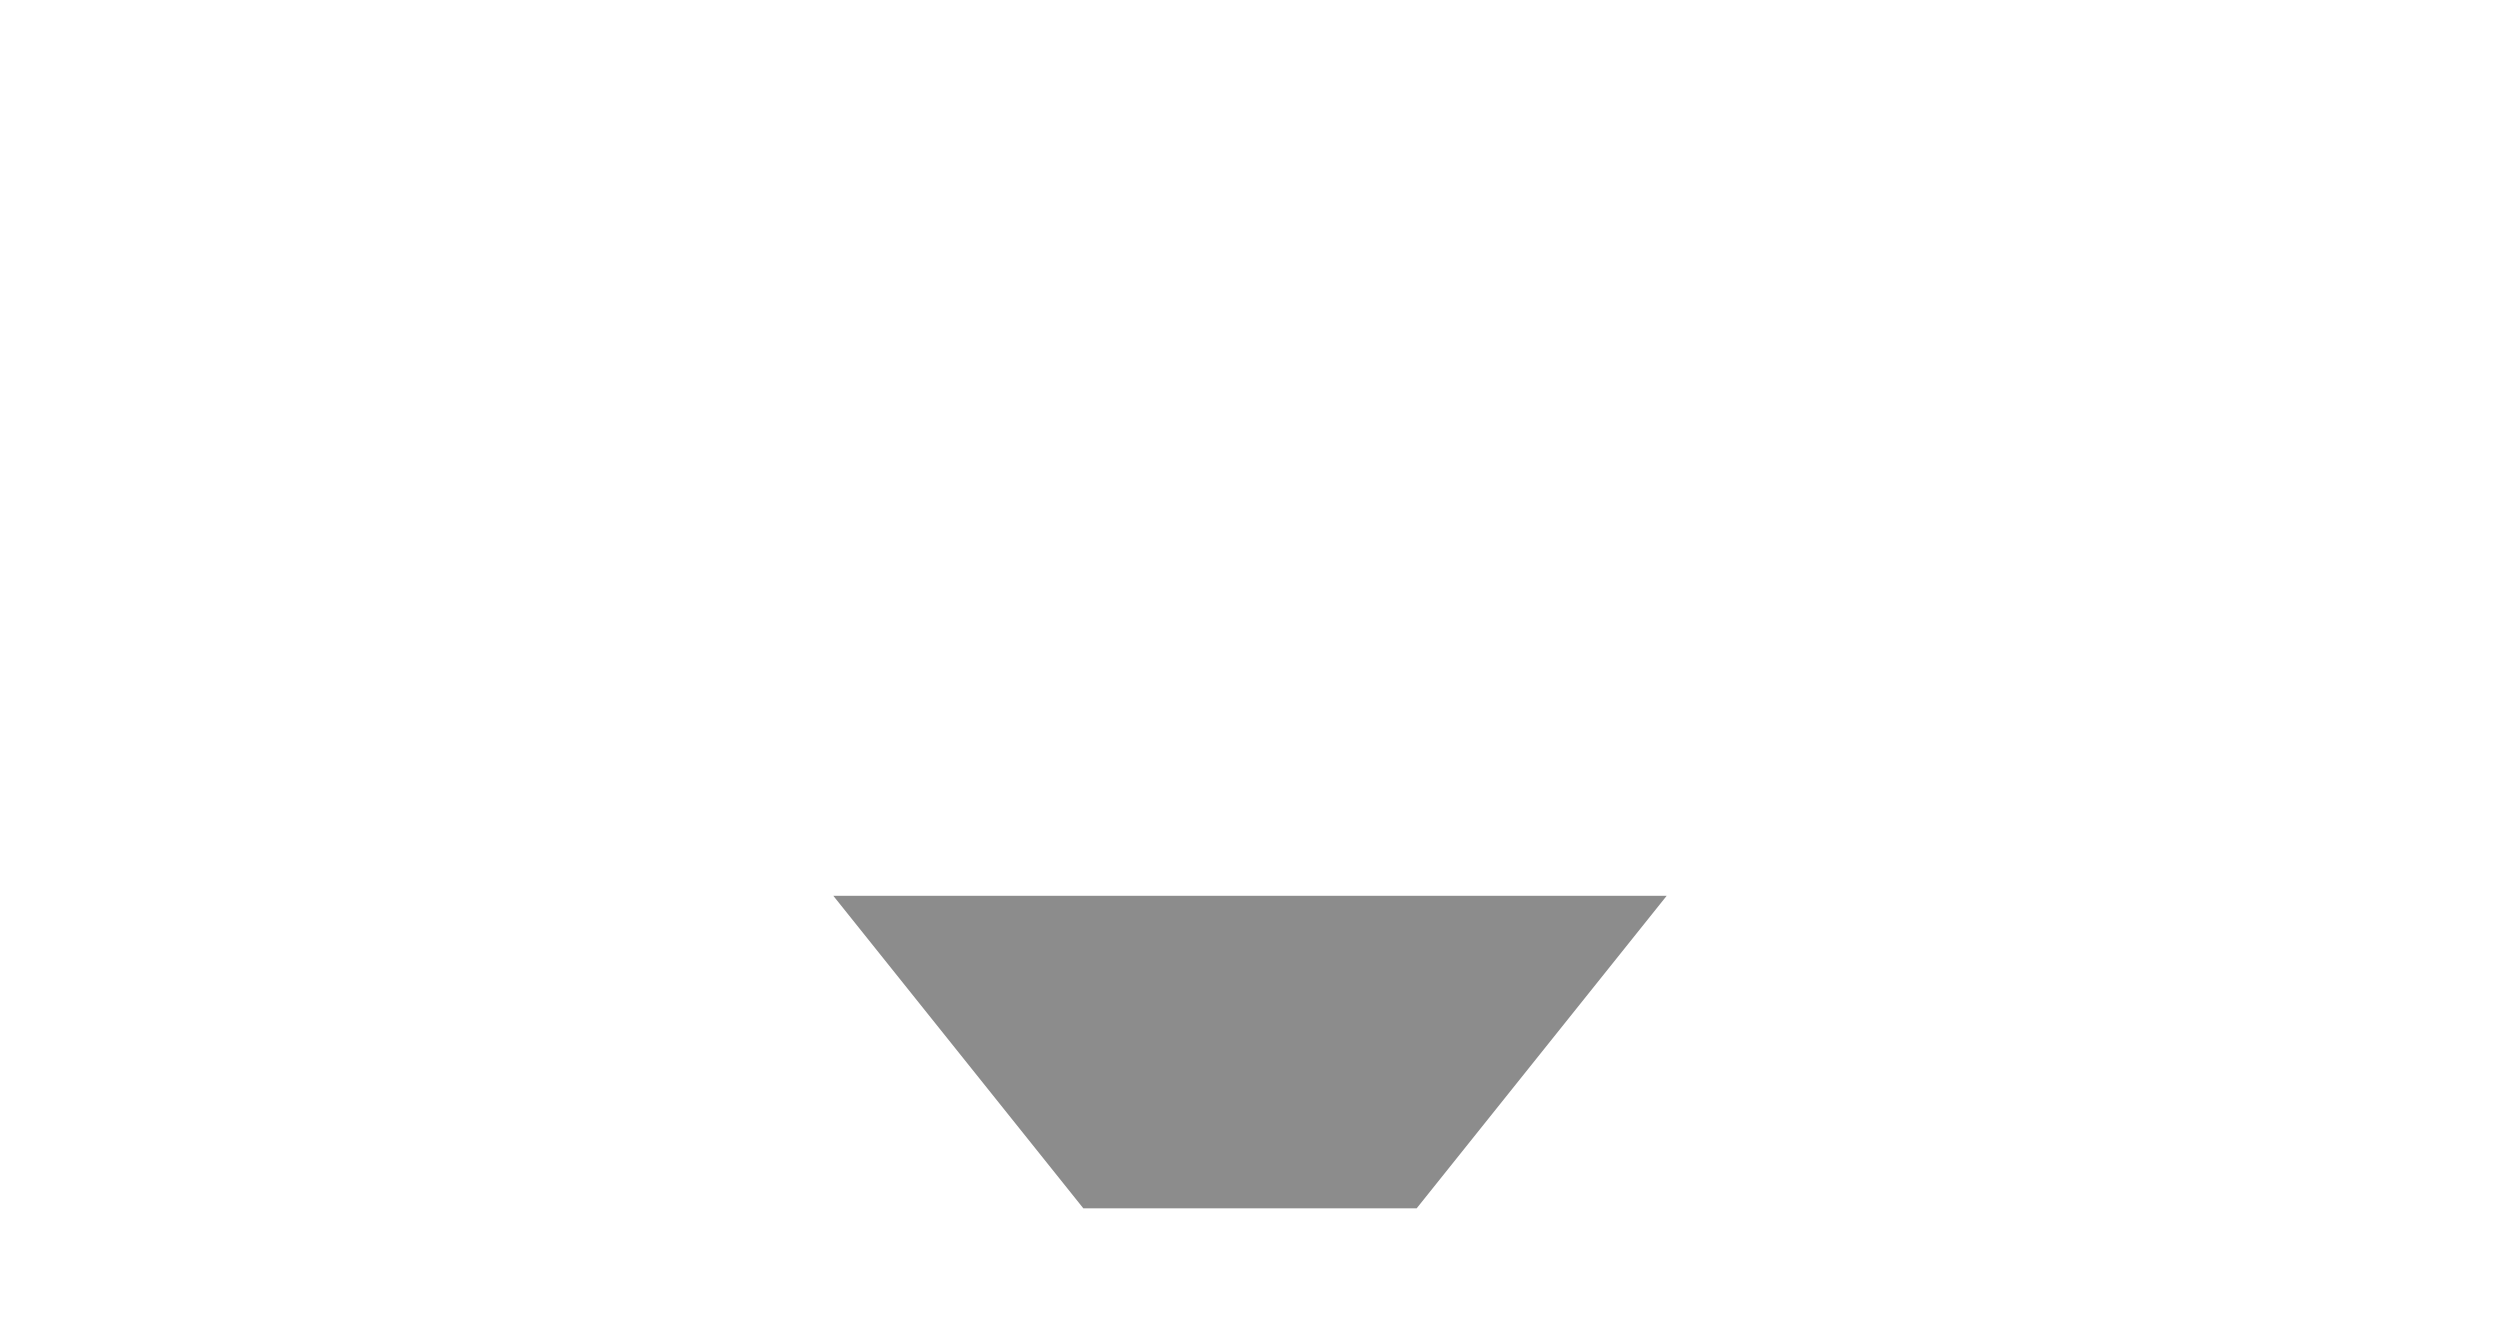
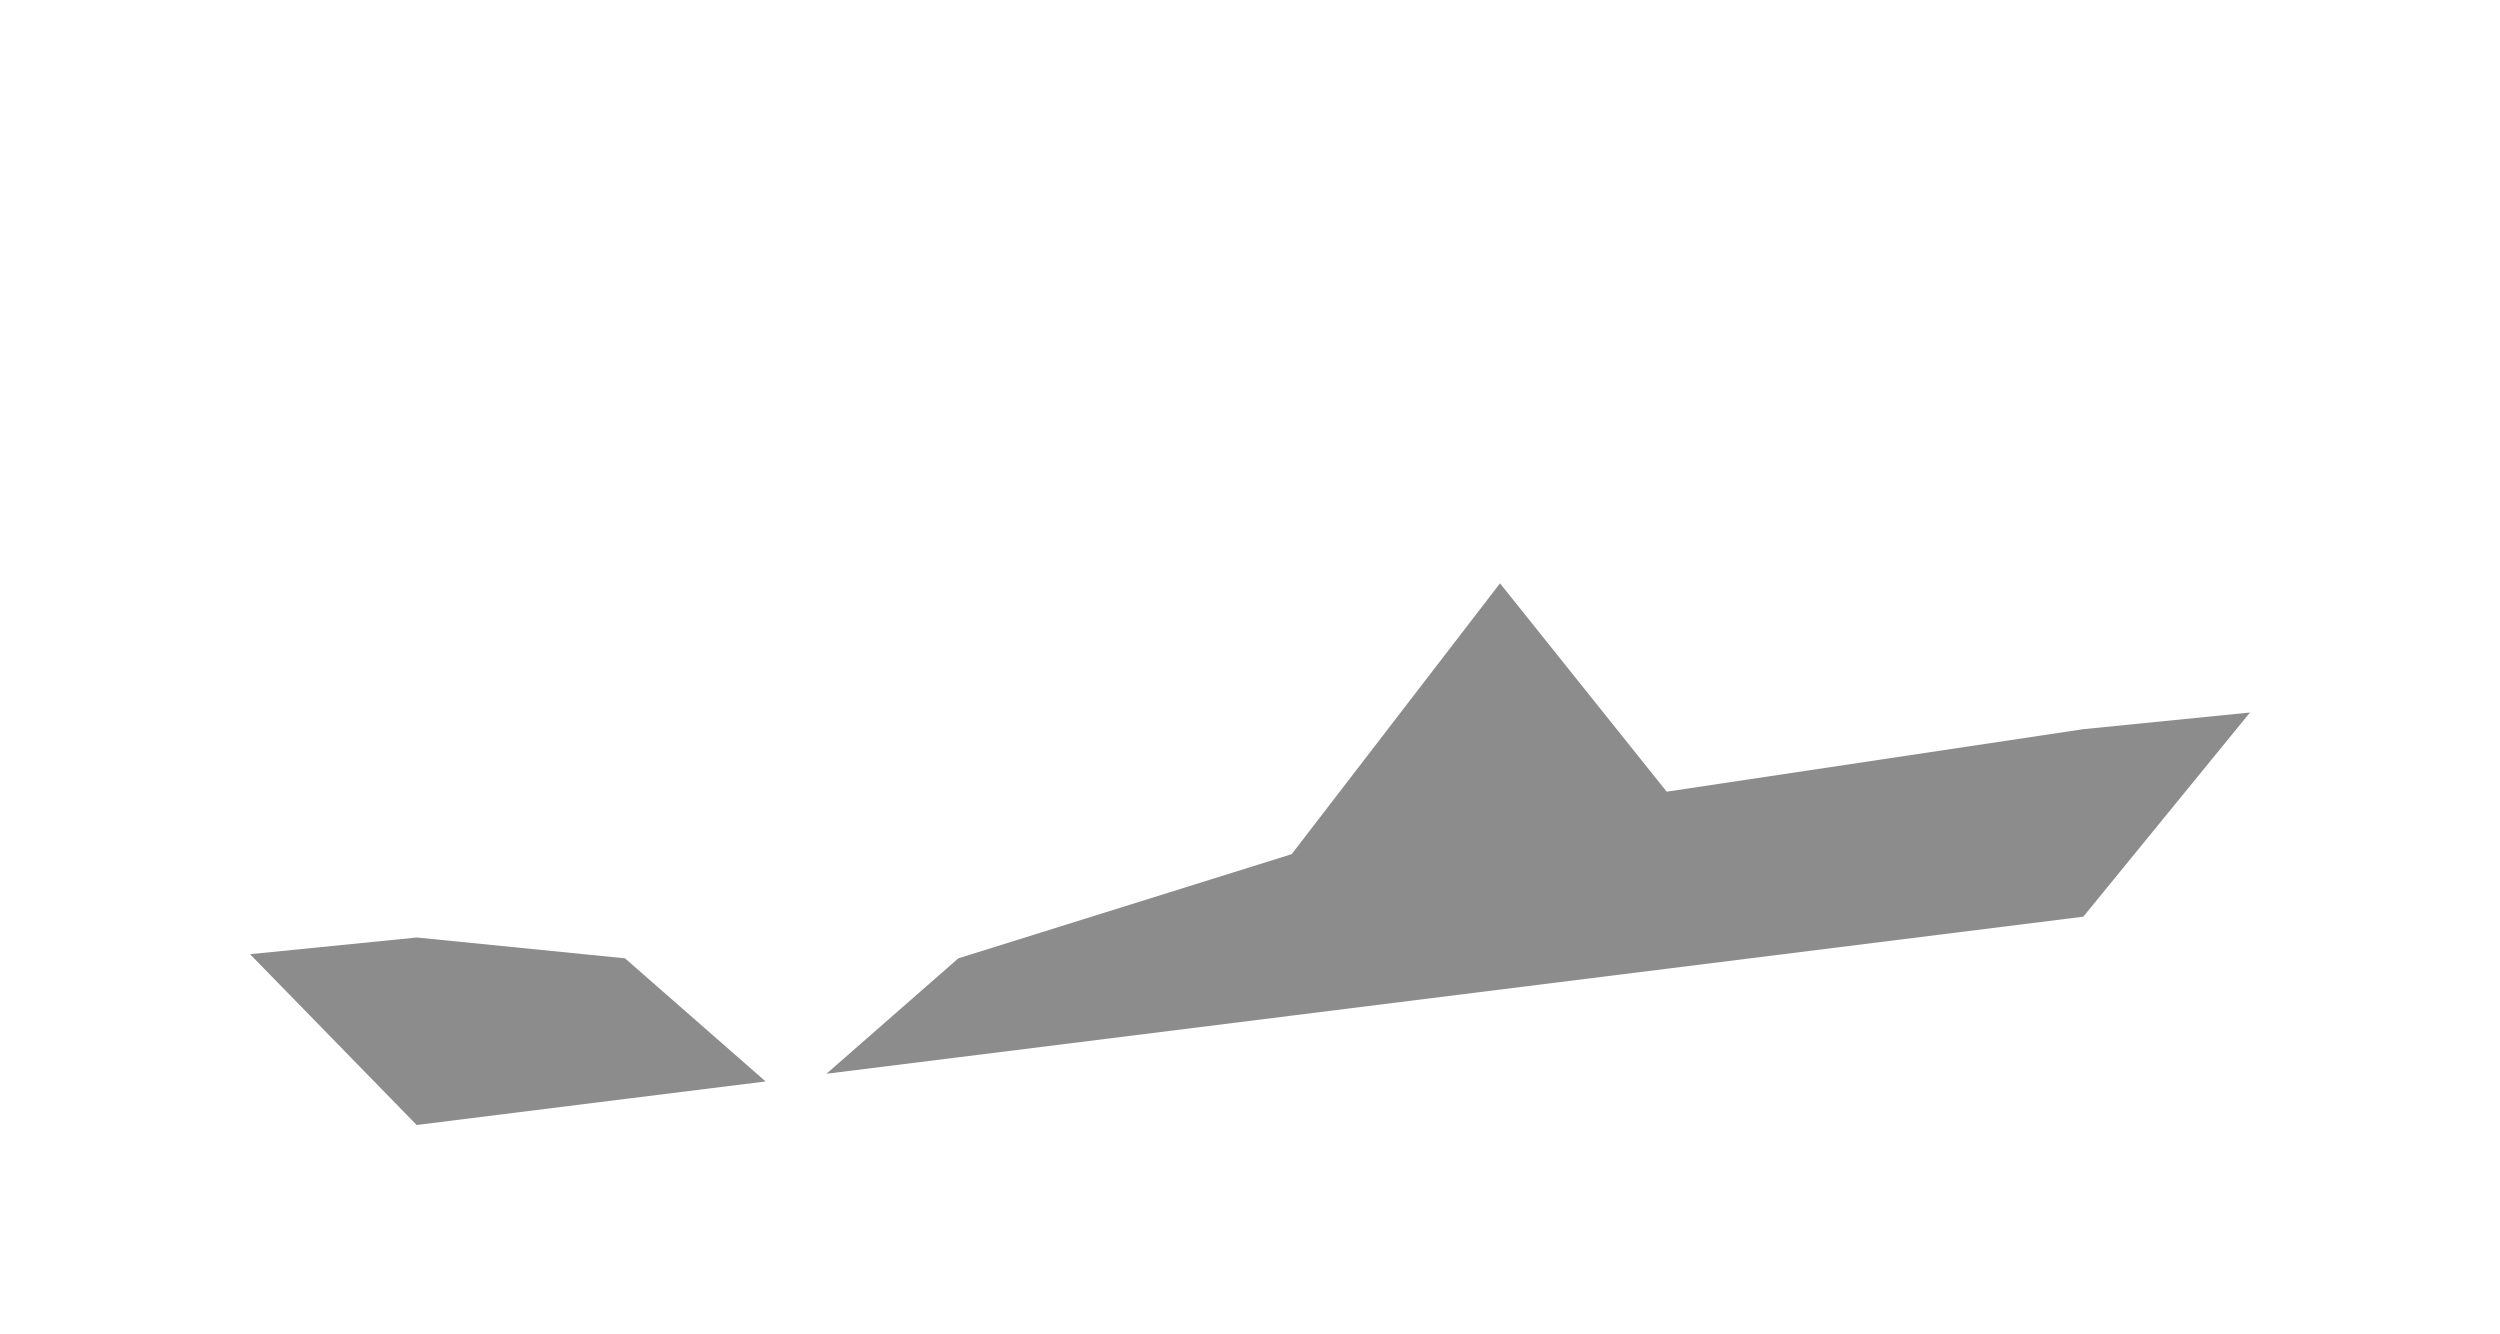
<svg xmlns="http://www.w3.org/2000/svg" viewBox="0 0 120 64">
-   <path d="M0 44 L28 42 L56 45 L84 41 L120 44" fill="none" stroke="{terrain}" stroke-width="2" stroke-linejoin="round" />
-   <path d="M40 43 L52 58 L68 58 L80 43 Z" fill="{cut}" opacity="0.45" />
-   <path d="M40 43 L52 58 L68 58 L80 43" fill="none" stroke="{line}" stroke-width="2" stroke-linejoin="round" />
+   <path d="M0 47 L20 45 L30 46 L38 53 L46 46 L62 41 L72 28 L80 38 L100 35 L120 33" fill="none" stroke="{terrain}" stroke-width="2" stroke-linejoin="round" />
+   <path d="M12 45.8 L20 54 L30 52.75 L36.75 51.91 L30 46 L20 45 Z" fill="{cut}" opacity="0.45" />
+   <path d="M39.67 51.54 L46 50.75 L62 48.75 L72 47.5 L80 46.5 L100 44 L108 34.2 L100 35 L80 38 L72 28 L62 41 L46 46 Z" fill="{cut}" opacity="0.45" />
+   <path d="M12 45.8 L20 54 L30 52.75 L36.75 51.91" fill="none" stroke="{line}" stroke-width="2" stroke-linejoin="round" />
+   <path d="M39.67 51.54 L46 50.75 L62 48.75 L72 47.5 L80 46.5 L100 44 L108 34.2" fill="none" stroke="{line}" stroke-width="2" stroke-linejoin="round" />
</svg>
